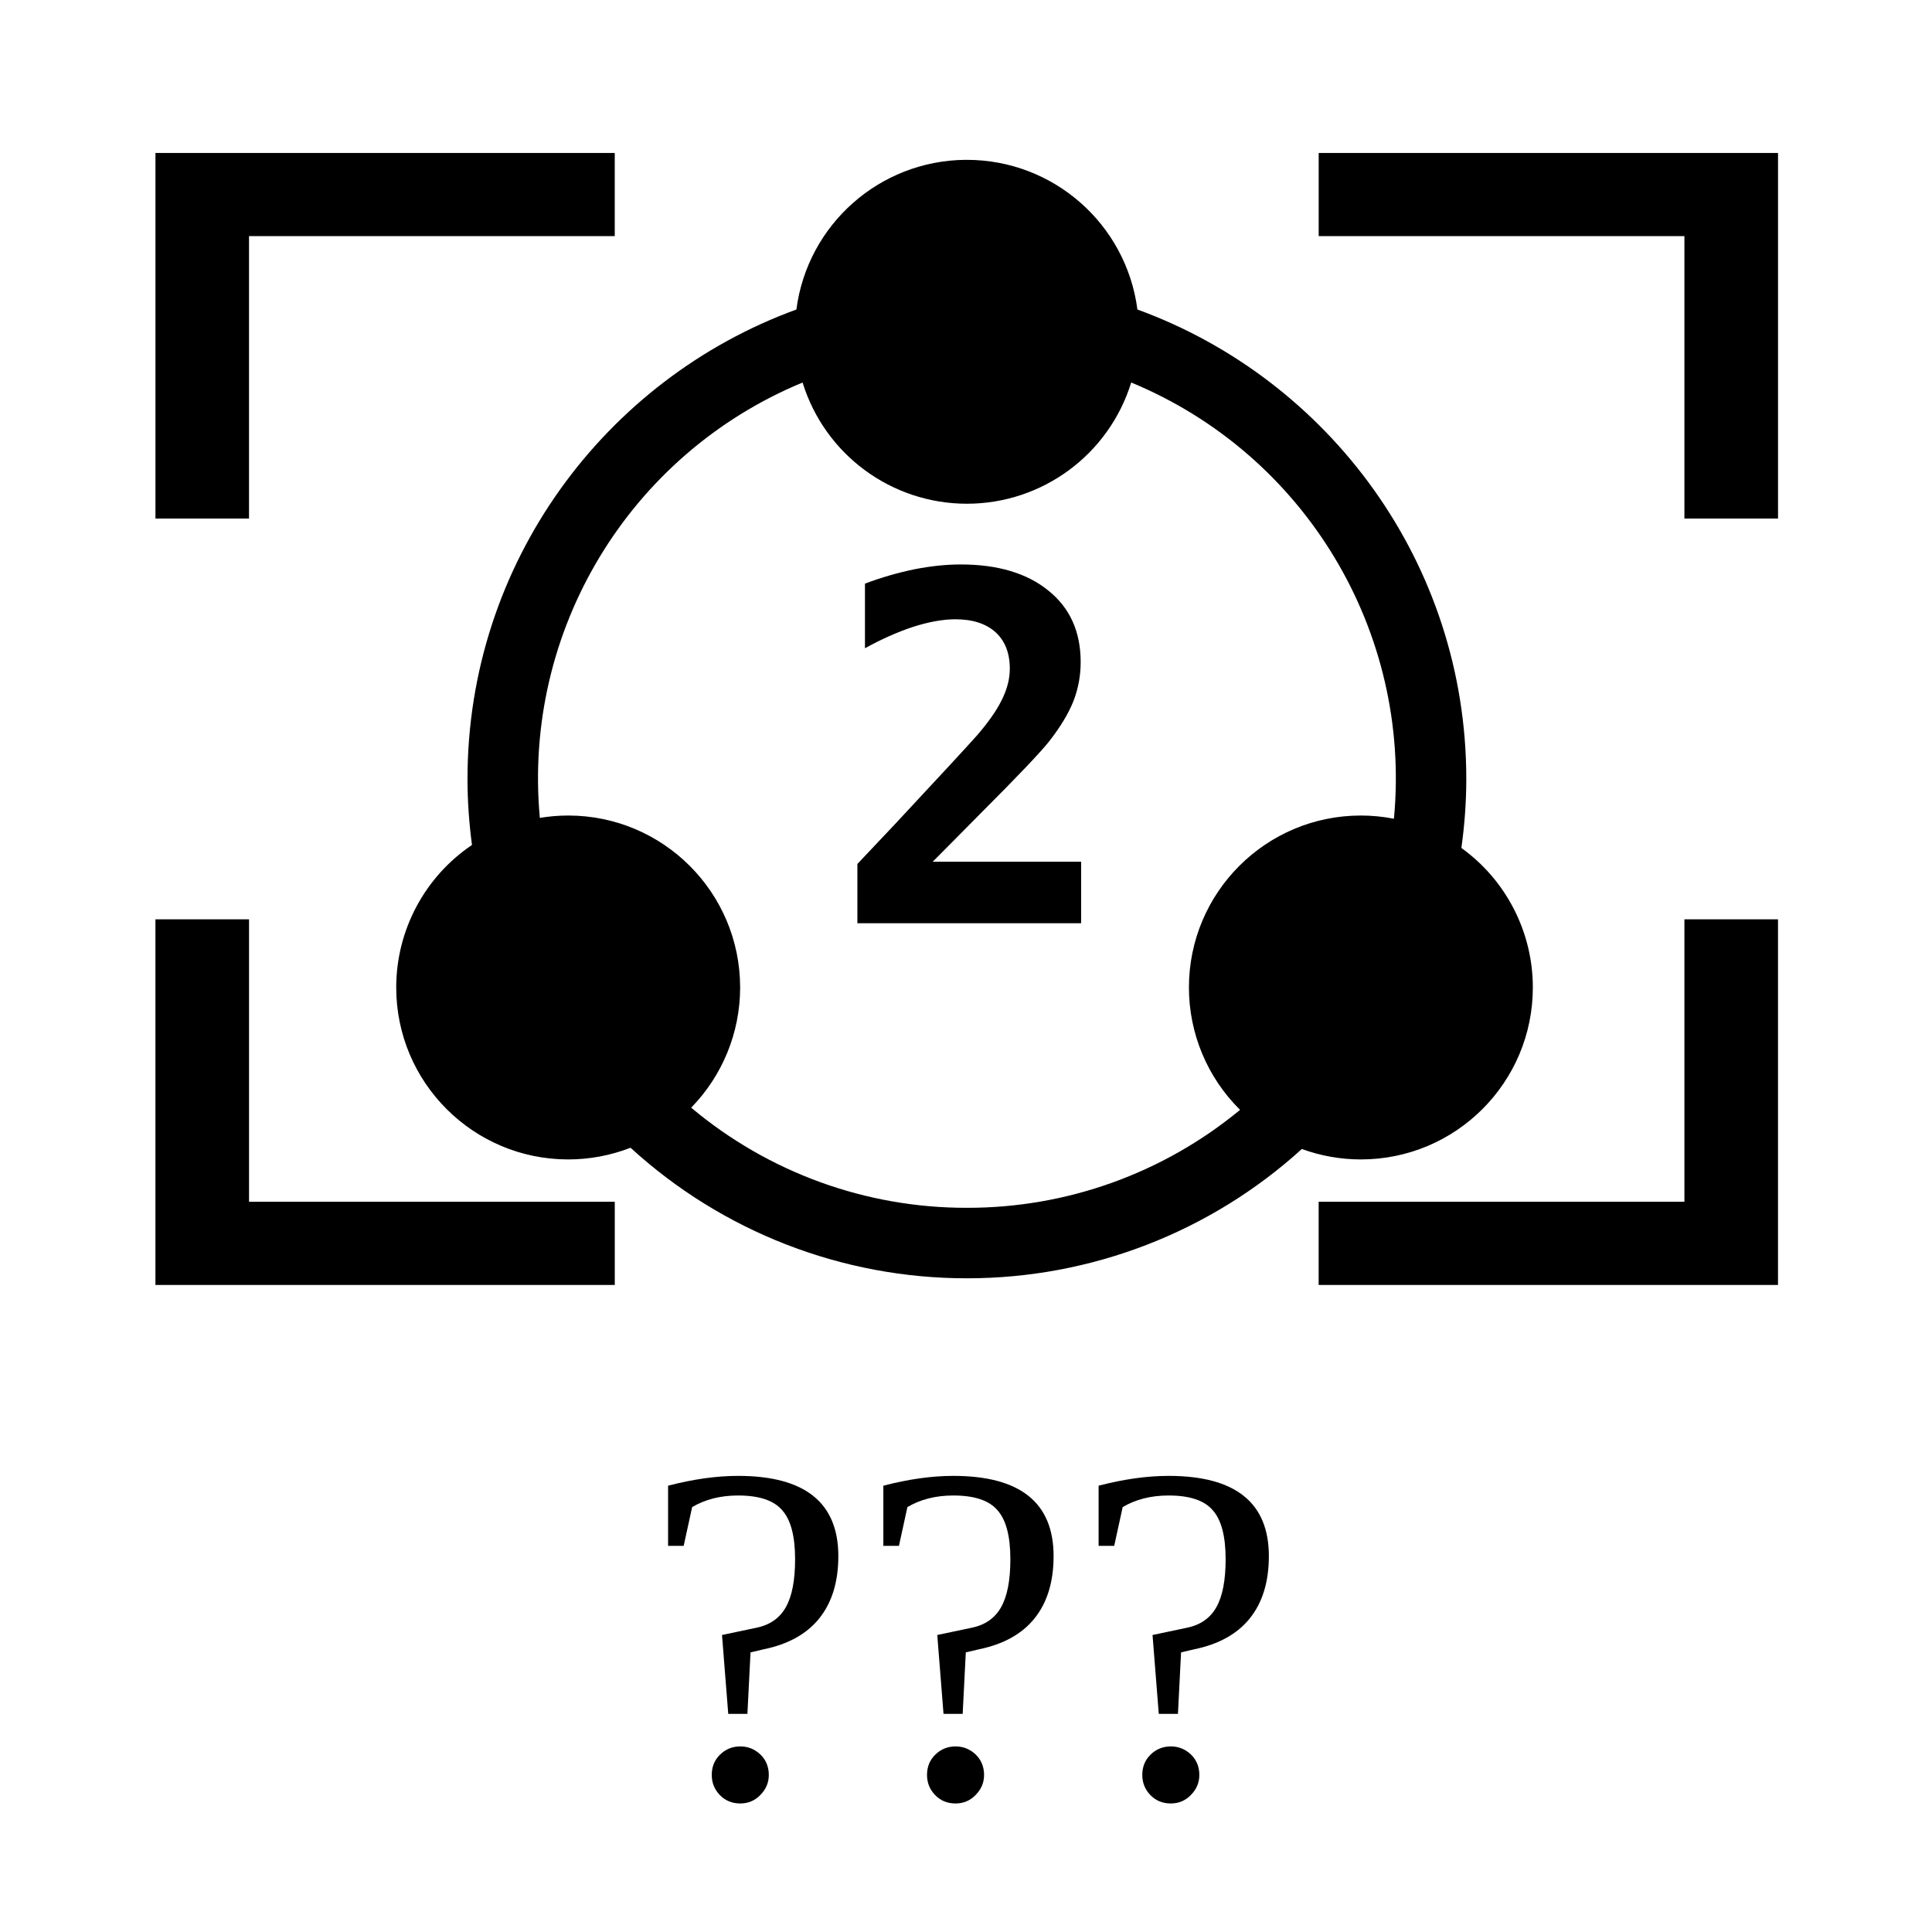
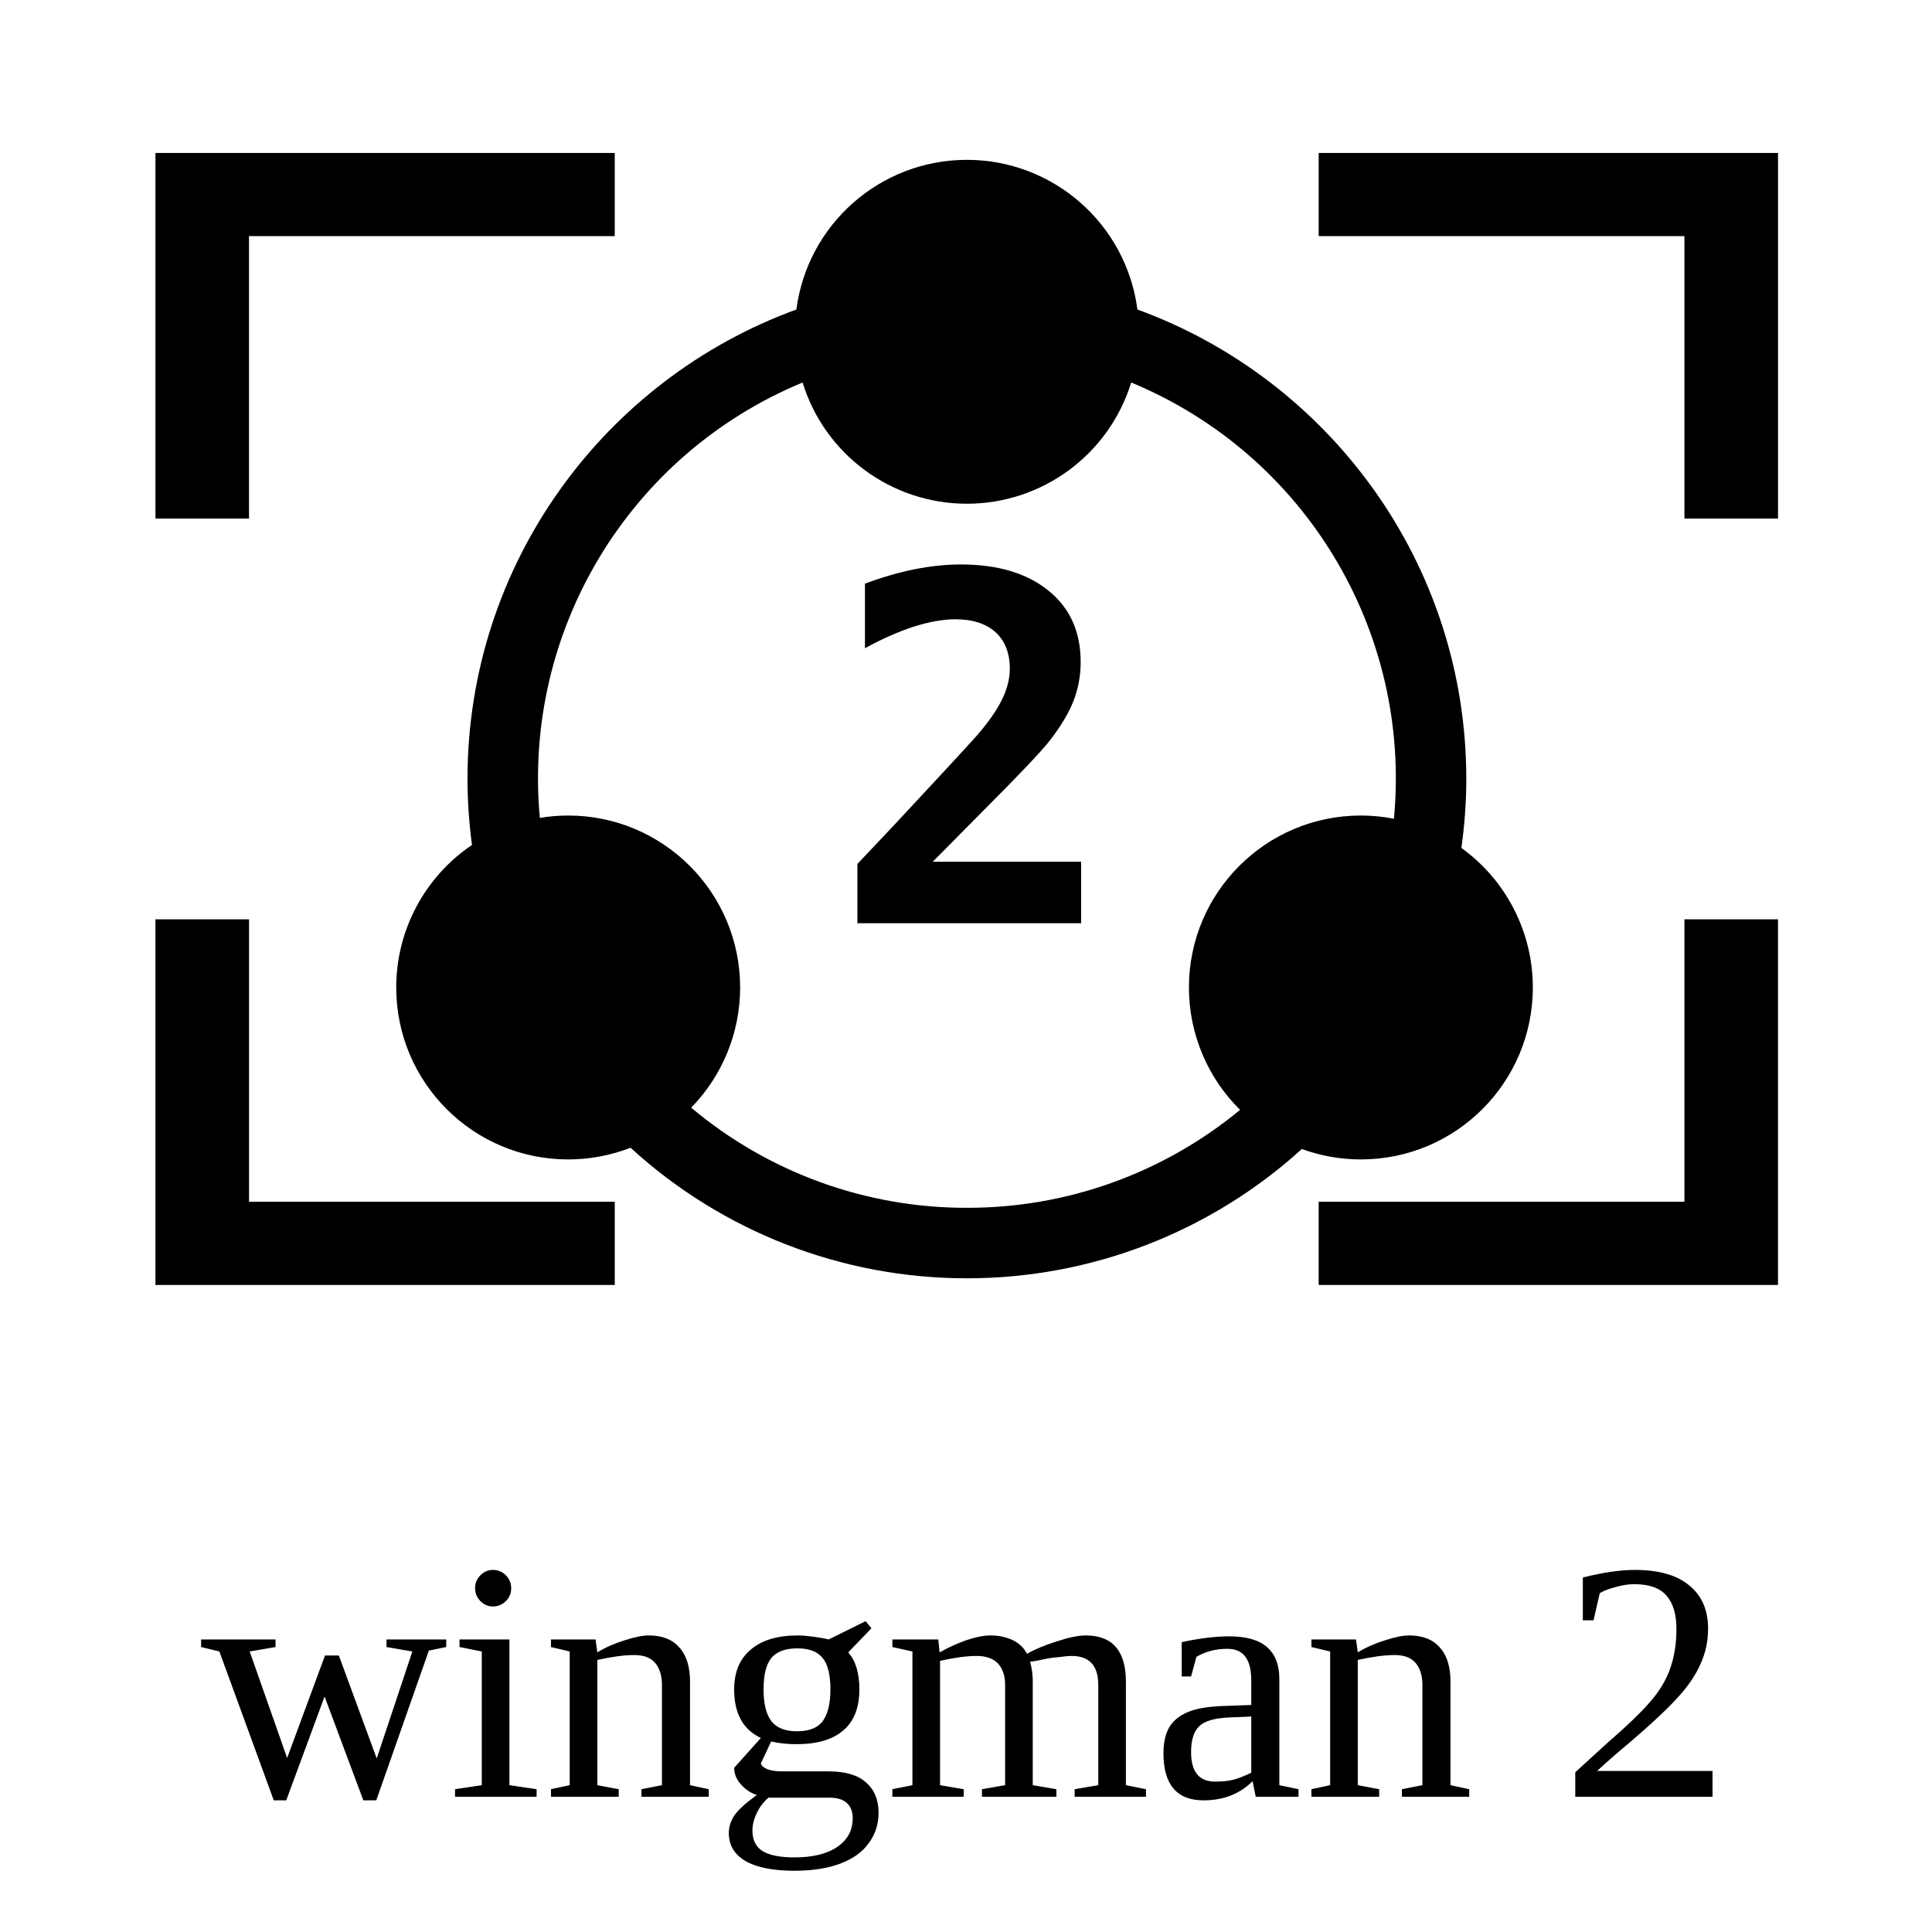
<svg xmlns="http://www.w3.org/2000/svg" viewBox="0 0 67.733 67.733">
  <path d="M33.84 5.604a6.029 6.029 0 0 0-5.92 5.247c-6.72 2.448-11.53 8.9-11.53 16.456 0 .786.056 1.557.157 2.316a6.029 6.029 0 0 0-2.656 4.997 6.029 6.029 0 0 0 6.029 6.028 6.029 6.029 0 0 0 2.186-.41 17.44 17.44 0 0 0 11.792 4.577 17.44 17.44 0 0 0 11.743-4.533 6.029 6.029 0 0 0 2.07.366 6.029 6.029 0 0 0 6.028-6.028 6.029 6.029 0 0 0-2.505-4.892c.11-.792.172-1.599.172-2.42 0-7.557-4.81-14.008-11.53-16.457a6.029 6.029 0 0 0-5.978-5.247 6.029 6.029 0 0 0-.059 0zm-5.703 7.806a6.029 6.029 0 0 0 5.761 4.25 6.029 6.029 0 0 0 5.76-4.25 15.02 15.02 0 0 1 9.211 15.294 6.029 6.029 0 0 0-1.159-.113 6.029 6.029 0 0 0-6.028 6.029 6.029 6.029 0 0 0 1.793 4.29 14.987 14.987 0 0 1-9.577 3.434 14.98 14.98 0 0 1-9.666-3.511 6.029 6.029 0 0 0 1.716-4.213 6.029 6.029 0 0 0-6.028-6.029 6.029 6.029 0 0 0-.994.083 15.02 15.02 0 0 1 9.212-15.264z" color="currentColor" overflow="visible" fill="currentColor" paint-order="markers fill stroke" stop-color="currentColor" />
  <path d="M5.45 5.362V18.18h3.28V8.278h12.822V5.362Zm40.781 0v2.916h12.822v9.902h3.282V5.362ZM5.449 32.23v12.818h16.104v-2.916H8.731V32.23zm53.604 0v9.902H46.23v2.916h16.104V32.231Z" fill="currentColor" paint-order="markers fill stroke" />
  <text xml:space="preserve" style="line-height:1.25;" x="29.104" y="32.364" font-weight="700" font-size="16.933" font-family="Consolas" fill="currentColor" stroke-width=".265">
    <tspan x="29.104" y="32.364" style="">2</tspan>
  </text>
-   <text x="50%" y="93%" font-size="17" alignment="bottom" text-anchor="middle">???</text>
+   <text x="50%" y="93%" font-size="12" alignment="bottom" text-anchor="middle">wingman 2</text>
</svg>
